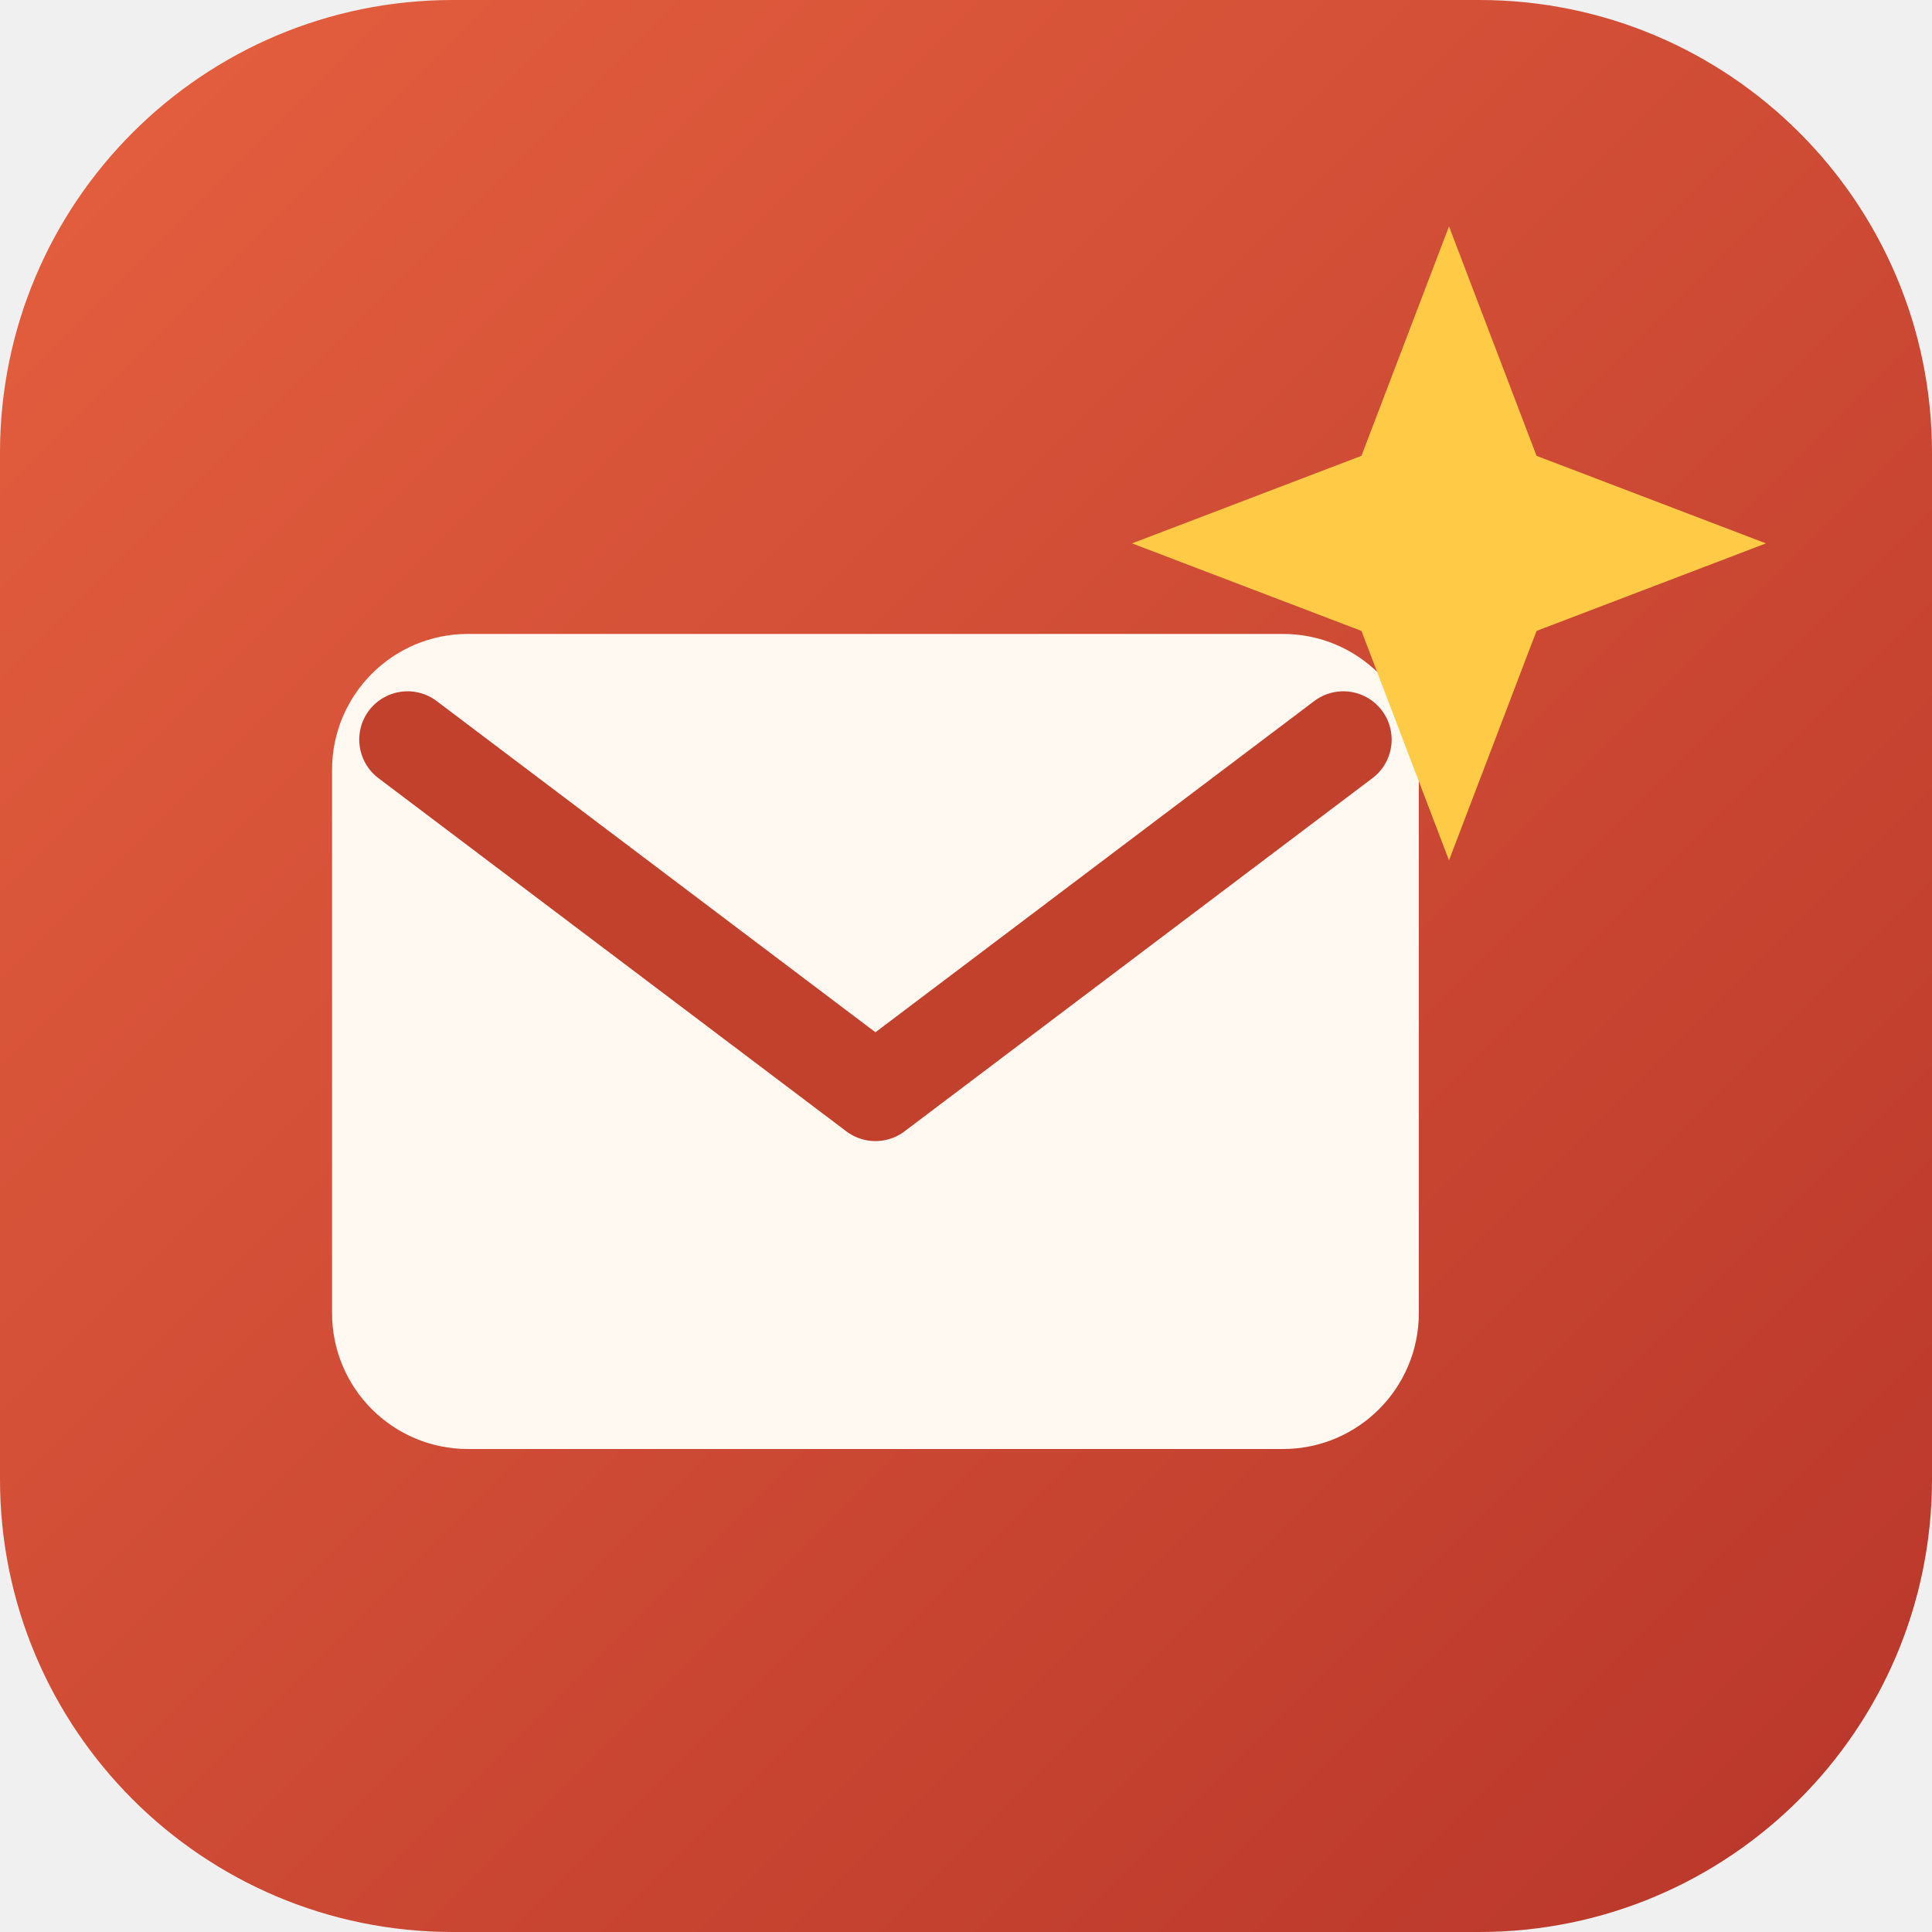
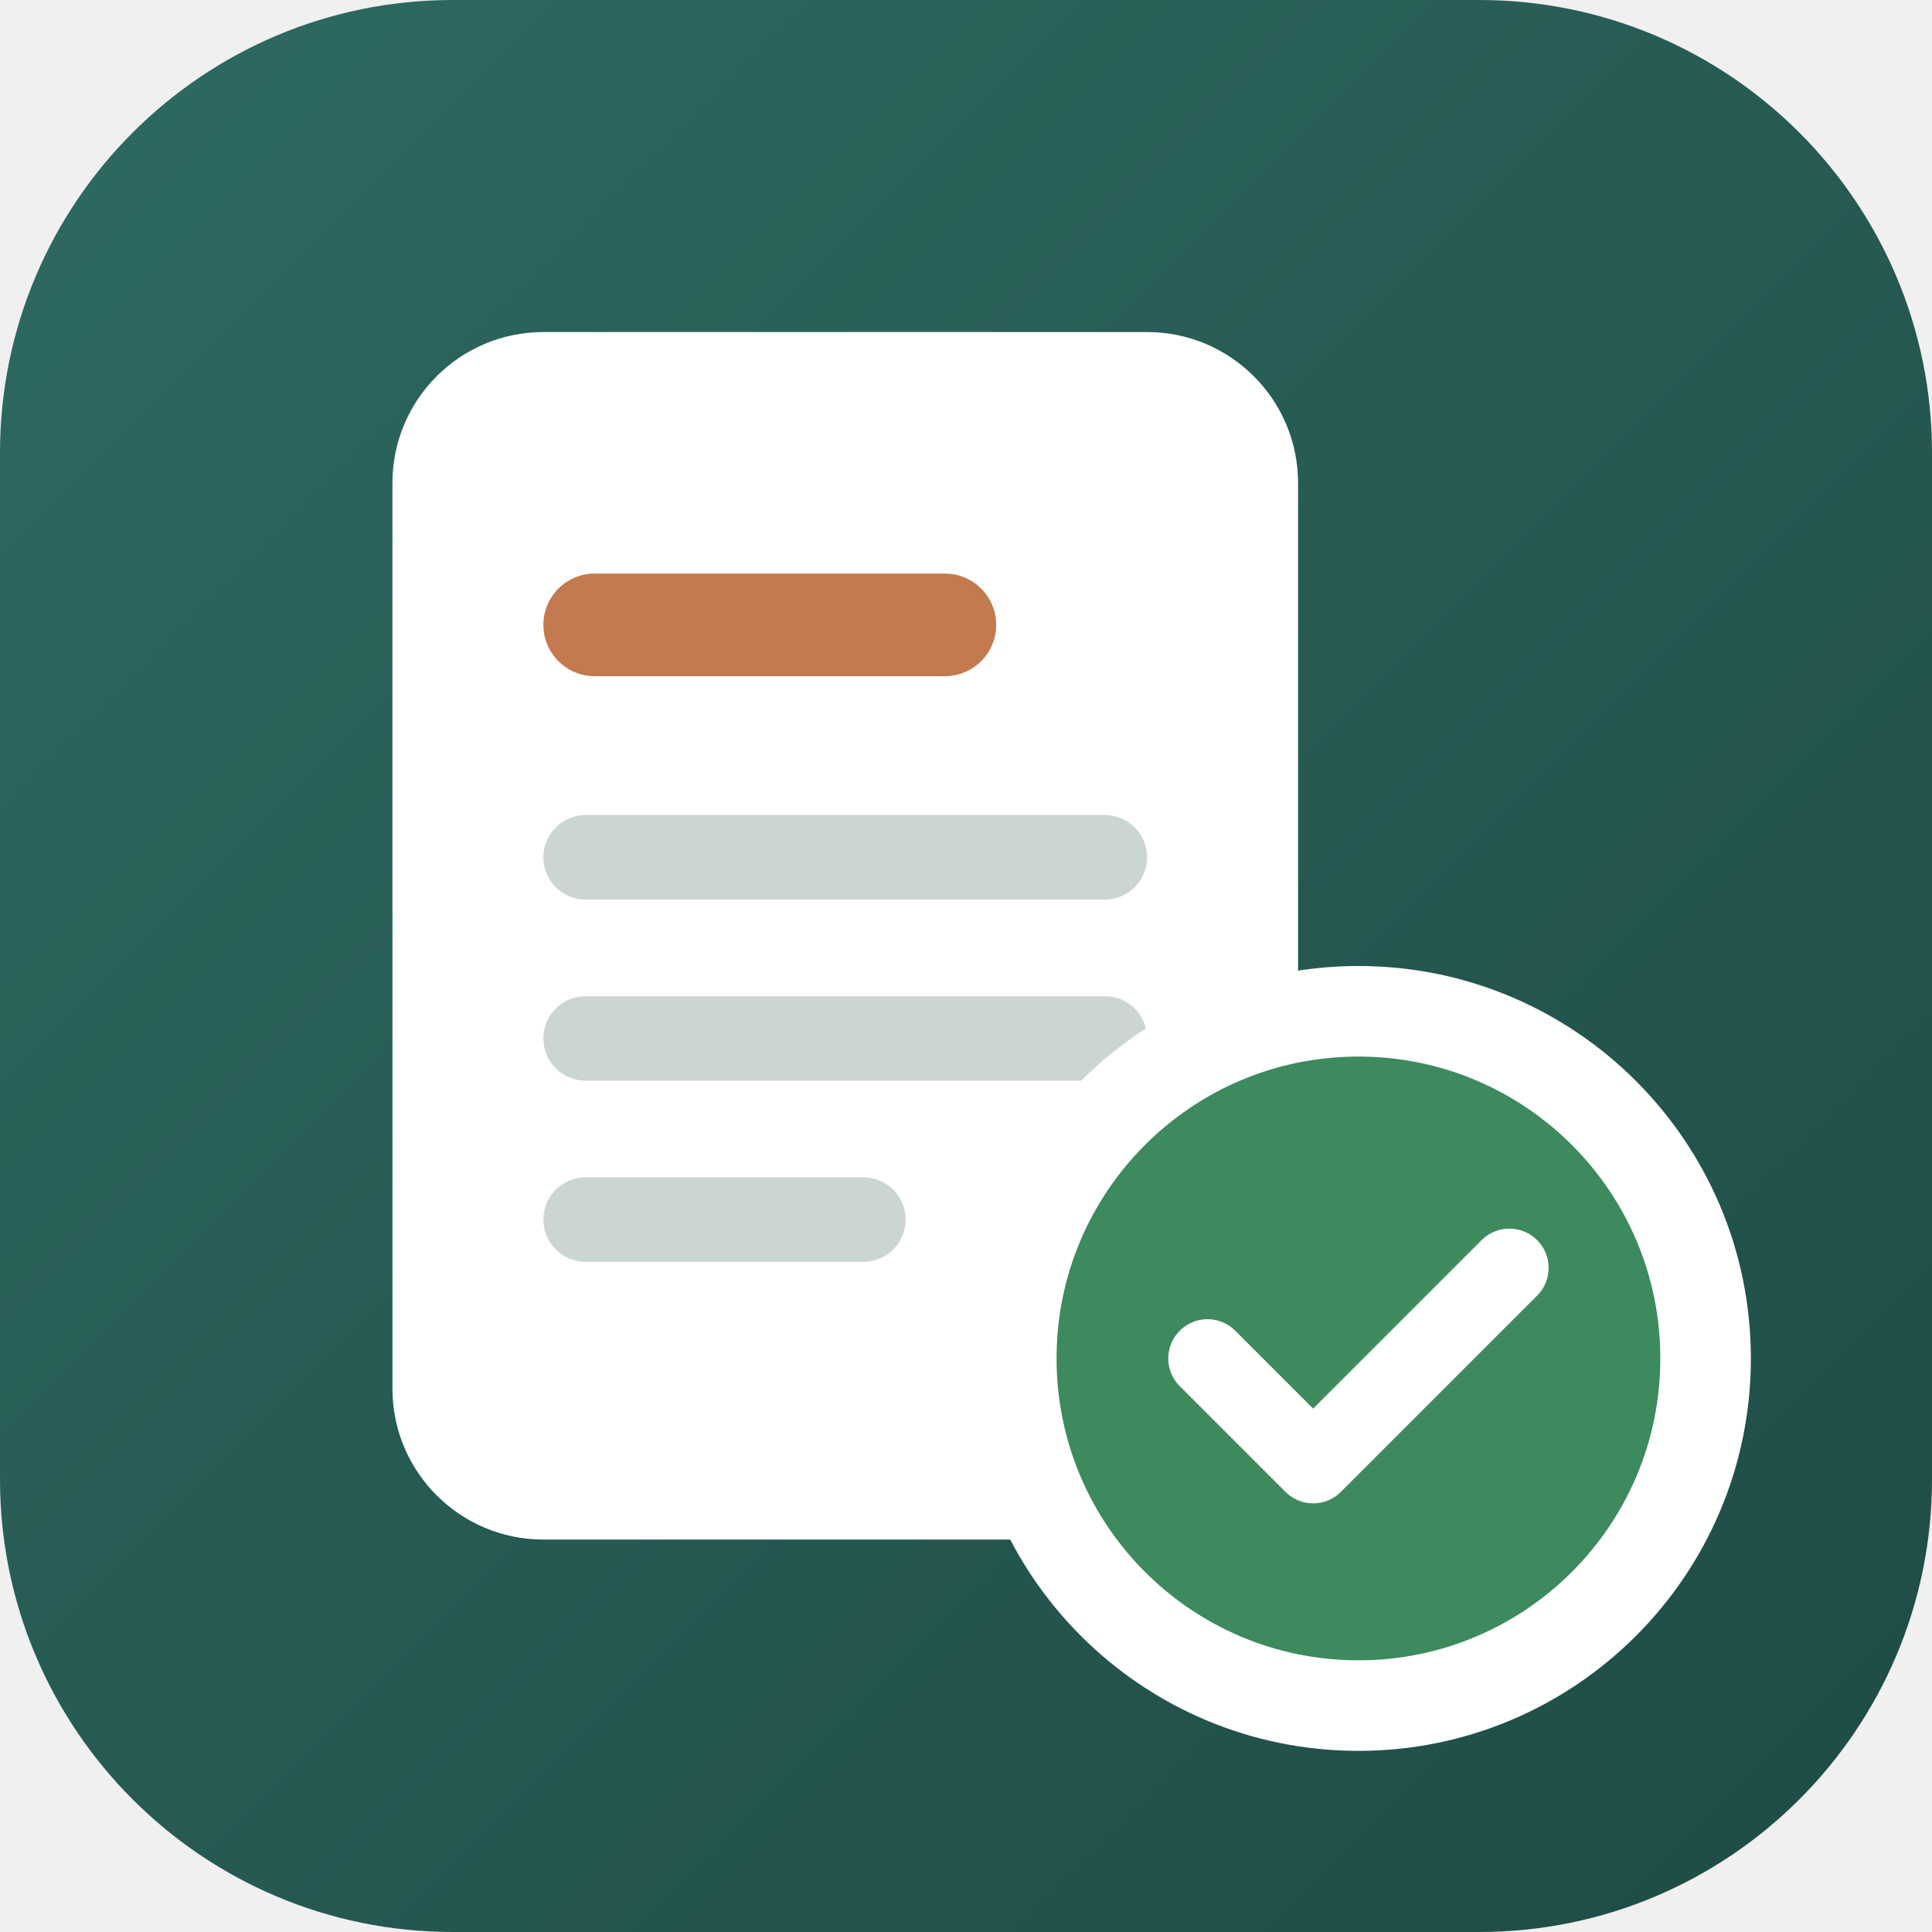
<svg xmlns="http://www.w3.org/2000/svg" viewBox="0 0 64 64" width="64" height="64">
  <defs>
-     <linearGradient id="mpg" x1="0" y1="0" x2="1" y2="1">
-       <stop offset="0" stop-color="#E5603F" />
-       <stop offset="1" stop-color="#B8362A" />
+     <linearGradient id="klg" x1="0" y1="0" x2="1" y2="1">
+       <stop offset="0" stop-color="#2E6A62" />
+       <stop offset="1" stop-color="#1E4B45" />
    </linearGradient>
  </defs>
-   <rect width="64" height="64" rx="15" fill="url(#mpg)" />
-   <rect x="11" y="21" width="36" height="27" rx="4.5" fill="#FFF9F2" />
-   <path d="M13.5 24.5L29 36.2 44.5 24.5" fill="none" stroke="#C2412D" stroke-width="3.2" stroke-linecap="round" stroke-linejoin="round" />
-   <path d="M48 7.5l2.9 7.6 7.6 2.9-7.6 2.9L48 28.5l-2.9-7.6-7.6-2.9 7.6-2.9z" fill="#FFCB47" />
+   <rect width="64" height="64" rx="15" fill="url(#klg)" />
+   <rect x="13" y="11" width="30" height="40" rx="5" fill="#FFFFFF" />
+   <rect x="18" y="19" width="15" height="3.4" rx="1.7" fill="#C27A4E" />
+   <rect x="18" y="27" width="20" height="2.8" rx="1.4" fill="#CBD6D1" />
+   <rect x="18" y="33" width="20" height="2.8" rx="1.4" fill="#CBD6D1" />
+   <rect x="18" y="39" width="12" height="2.8" rx="1.4" fill="#CBD6D1" />
+   <circle cx="45" cy="45" r="11.5" fill="#3C8A5E" stroke="#FFFFFF" stroke-width="3" />
+   <path d="M40 45 L43.5 48.5 L50 42" fill="none" stroke="#FFFFFF" stroke-width="2.6" stroke-linecap="round" stroke-linejoin="round" />
</svg>
